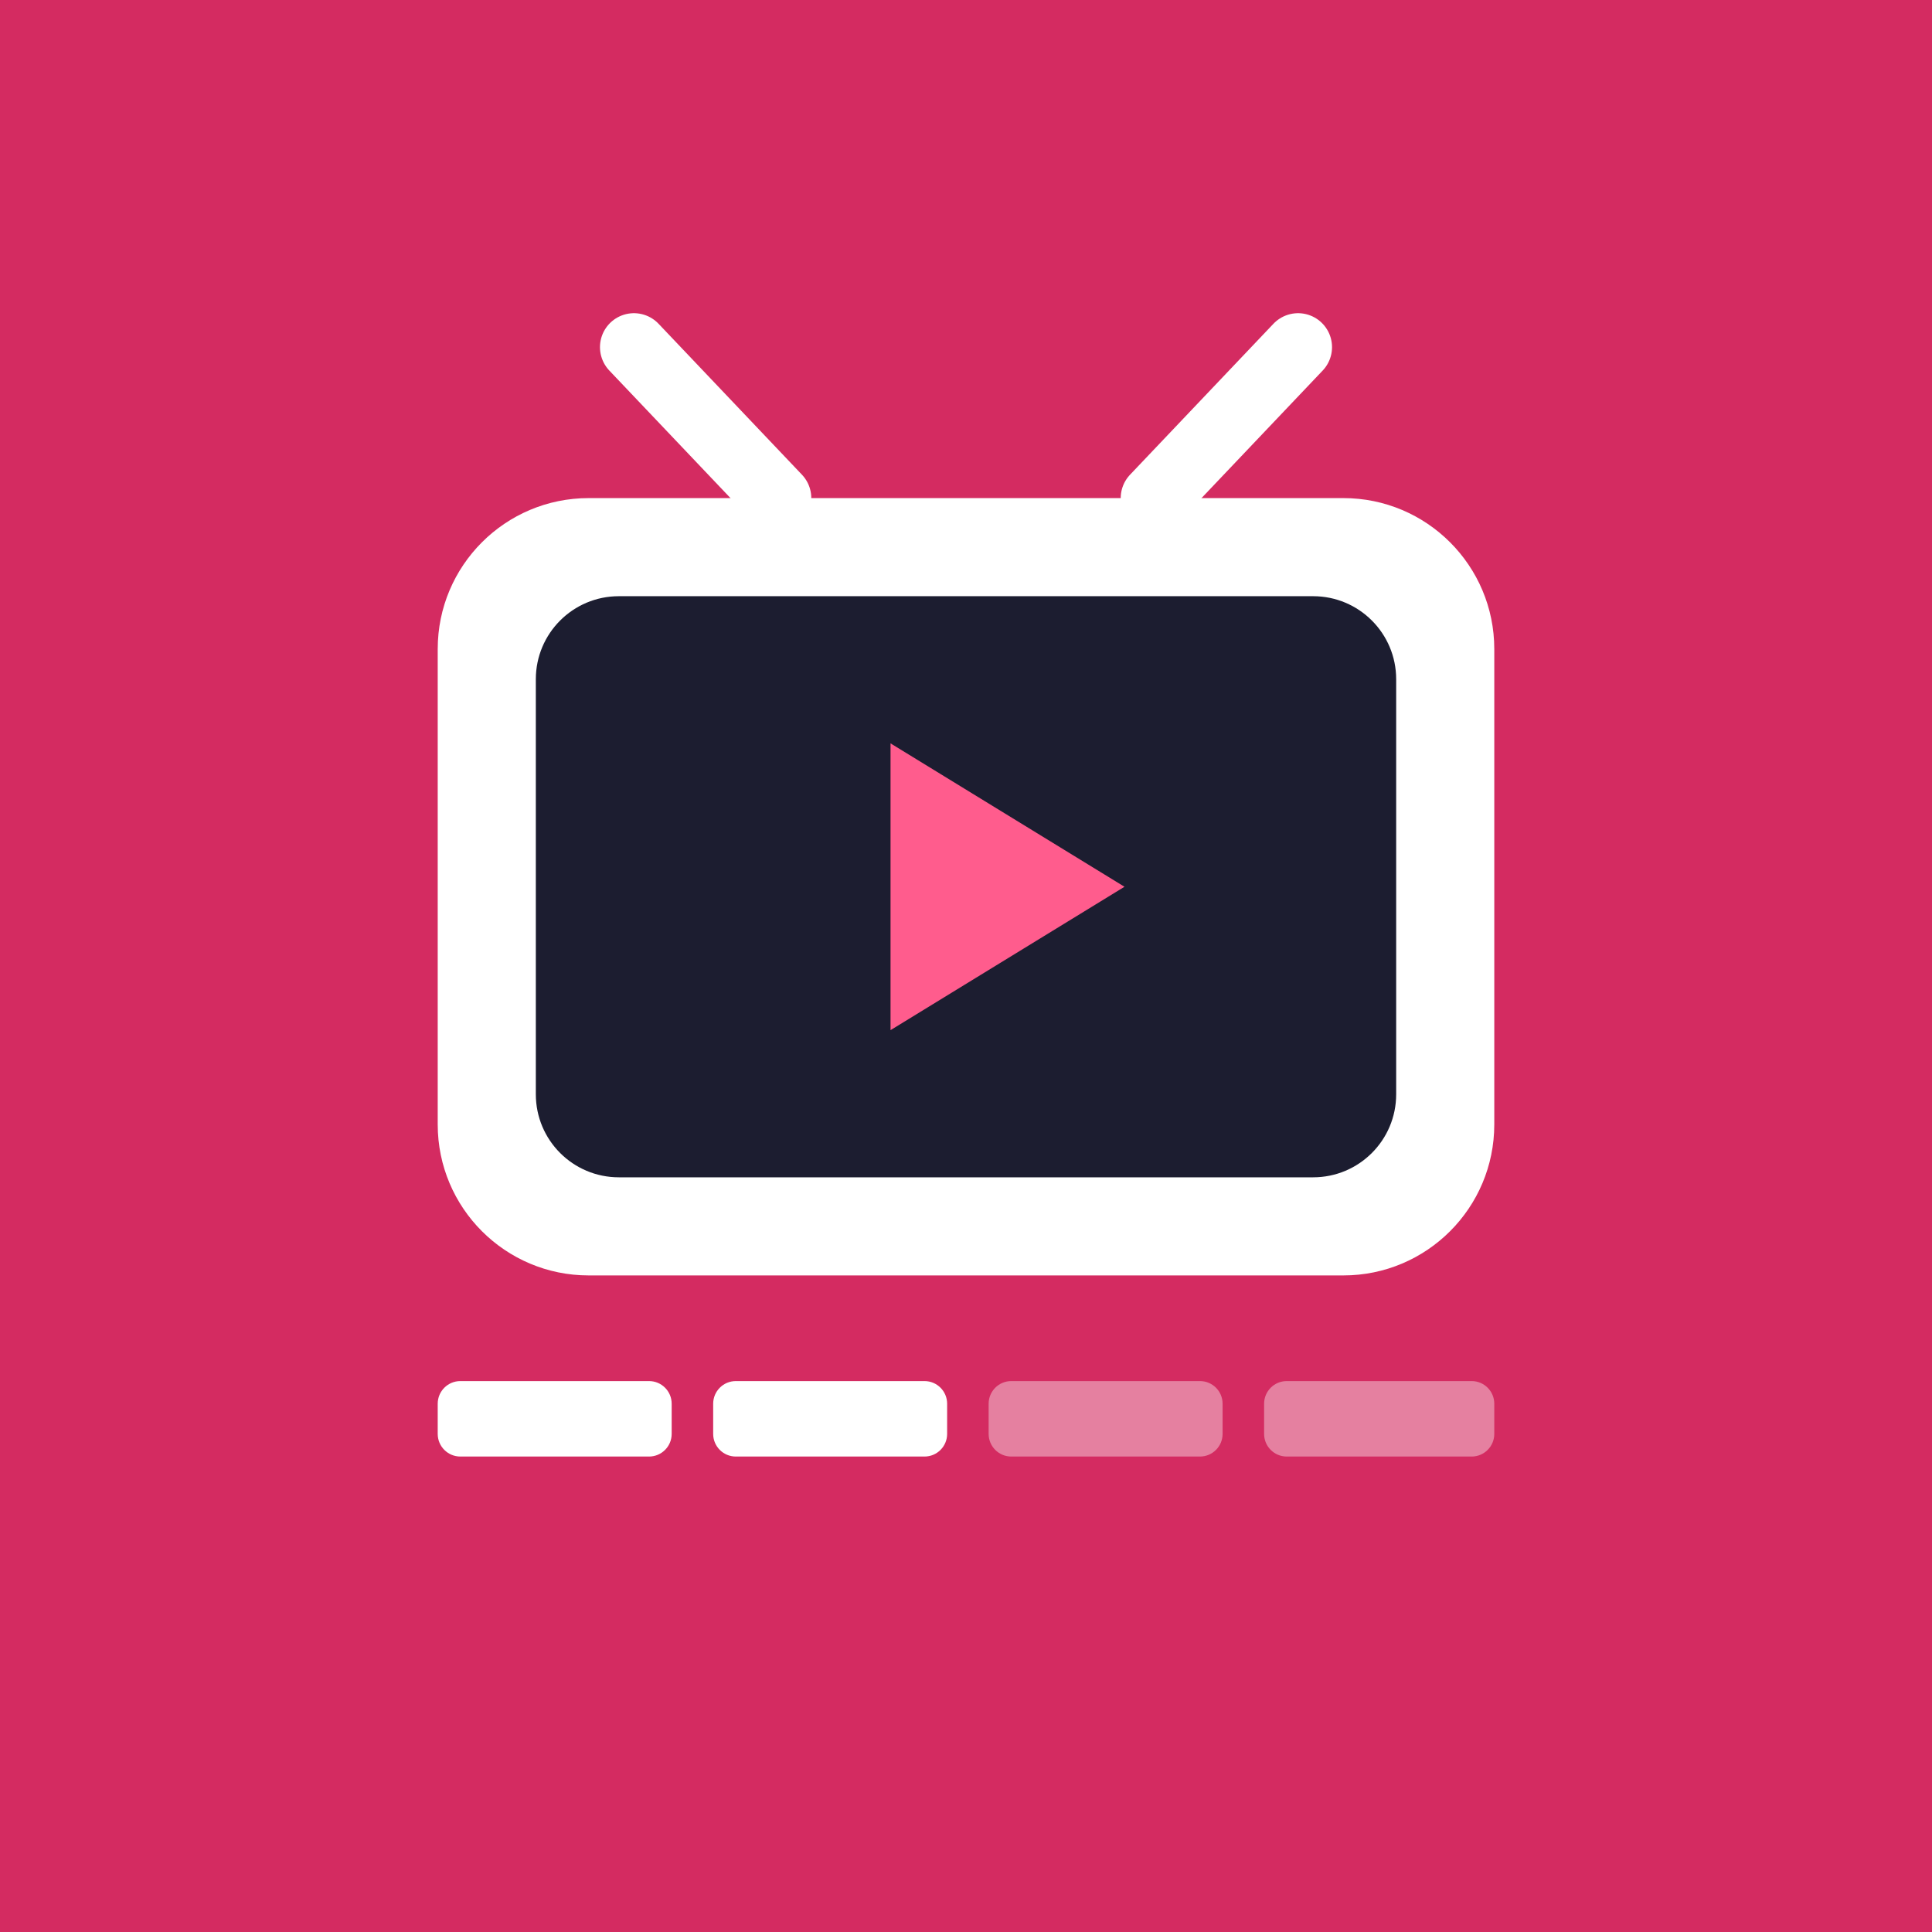
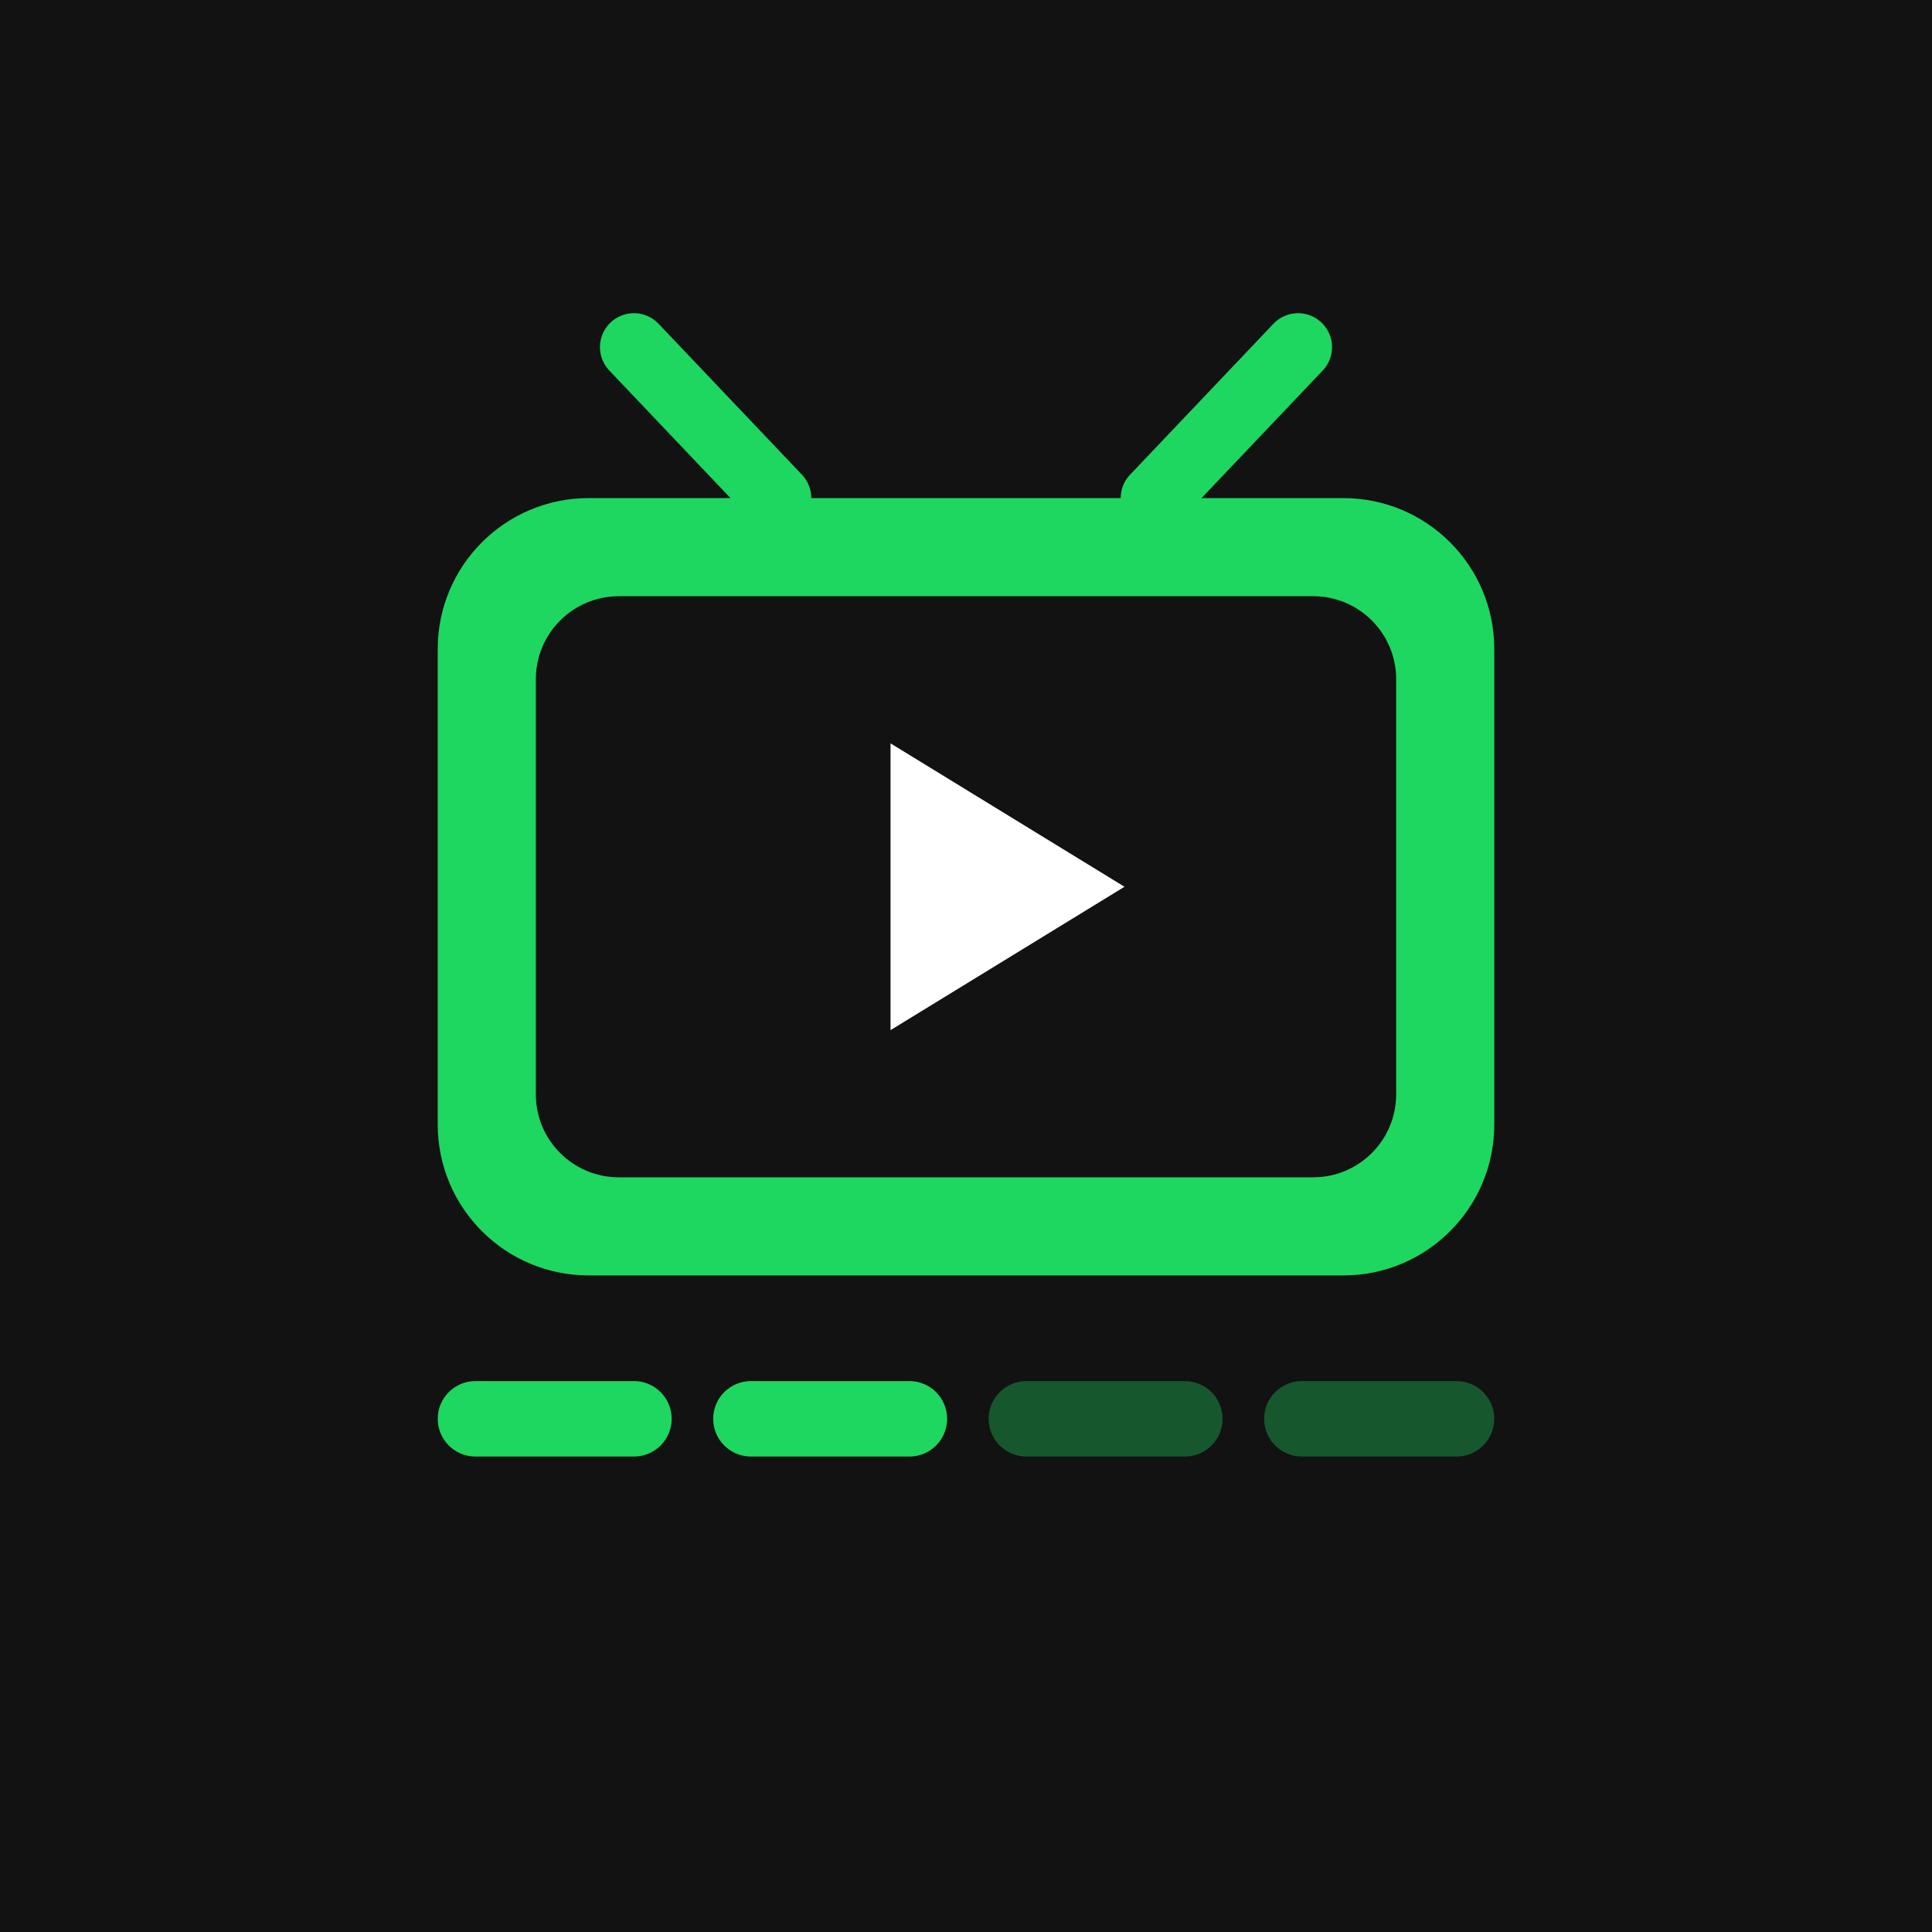
<svg xmlns="http://www.w3.org/2000/svg" viewBox="0 0 512 512">
-   <rect width="512" height="512" fill="#d42b61" />
-   <path d="M206 132 168 92M306 132l38-40" stroke="#fff" stroke-width="18" stroke-linecap="round" />
-   <rect x="116" y="132" width="280" height="206" rx="40" fill="#fff" />
-   <rect x="142" y="158" width="228" height="154" rx="22" fill="#1c1d30" />
-   <path d="M236 197v76l62-38z" fill="#ff5c8d" />
-   <g fill="#fff">
-     <rect x="116" y="366" width="62" height="20" rx="6" />
-     <rect x="189" y="366" width="62" height="20" rx="6" />
-     <rect x="262" y="366" width="62" height="20" rx="6" opacity=".4" />
-     <rect x="335" y="366" width="61" height="20" rx="6" opacity=".4" />
+   <rect width="512" height="512" fill="#121212" />
+   <path d="M206 132 168 92M306 132l38-40" stroke="#1ed760" stroke-width="18" stroke-linecap="round" />
+   <rect x="116" y="132" width="280" height="206" rx="40" fill="#1ed760" />
+   <rect x="142" y="158" width="228" height="154" rx="22" fill="#121212" />
+   <path d="M236 197v76l62-38z" fill="#ffffff" />
+   <g fill="#1ed760">
+     <rect x="116" y="366" width="62" height="20" rx="10" />
+     <rect x="189" y="366" width="62" height="20" rx="10" />
+     <rect x="262" y="366" width="62" height="20" rx="10" opacity=".35" />
+     <rect x="335" y="366" width="61" height="20" rx="10" opacity=".35" />
  </g>
</svg>
